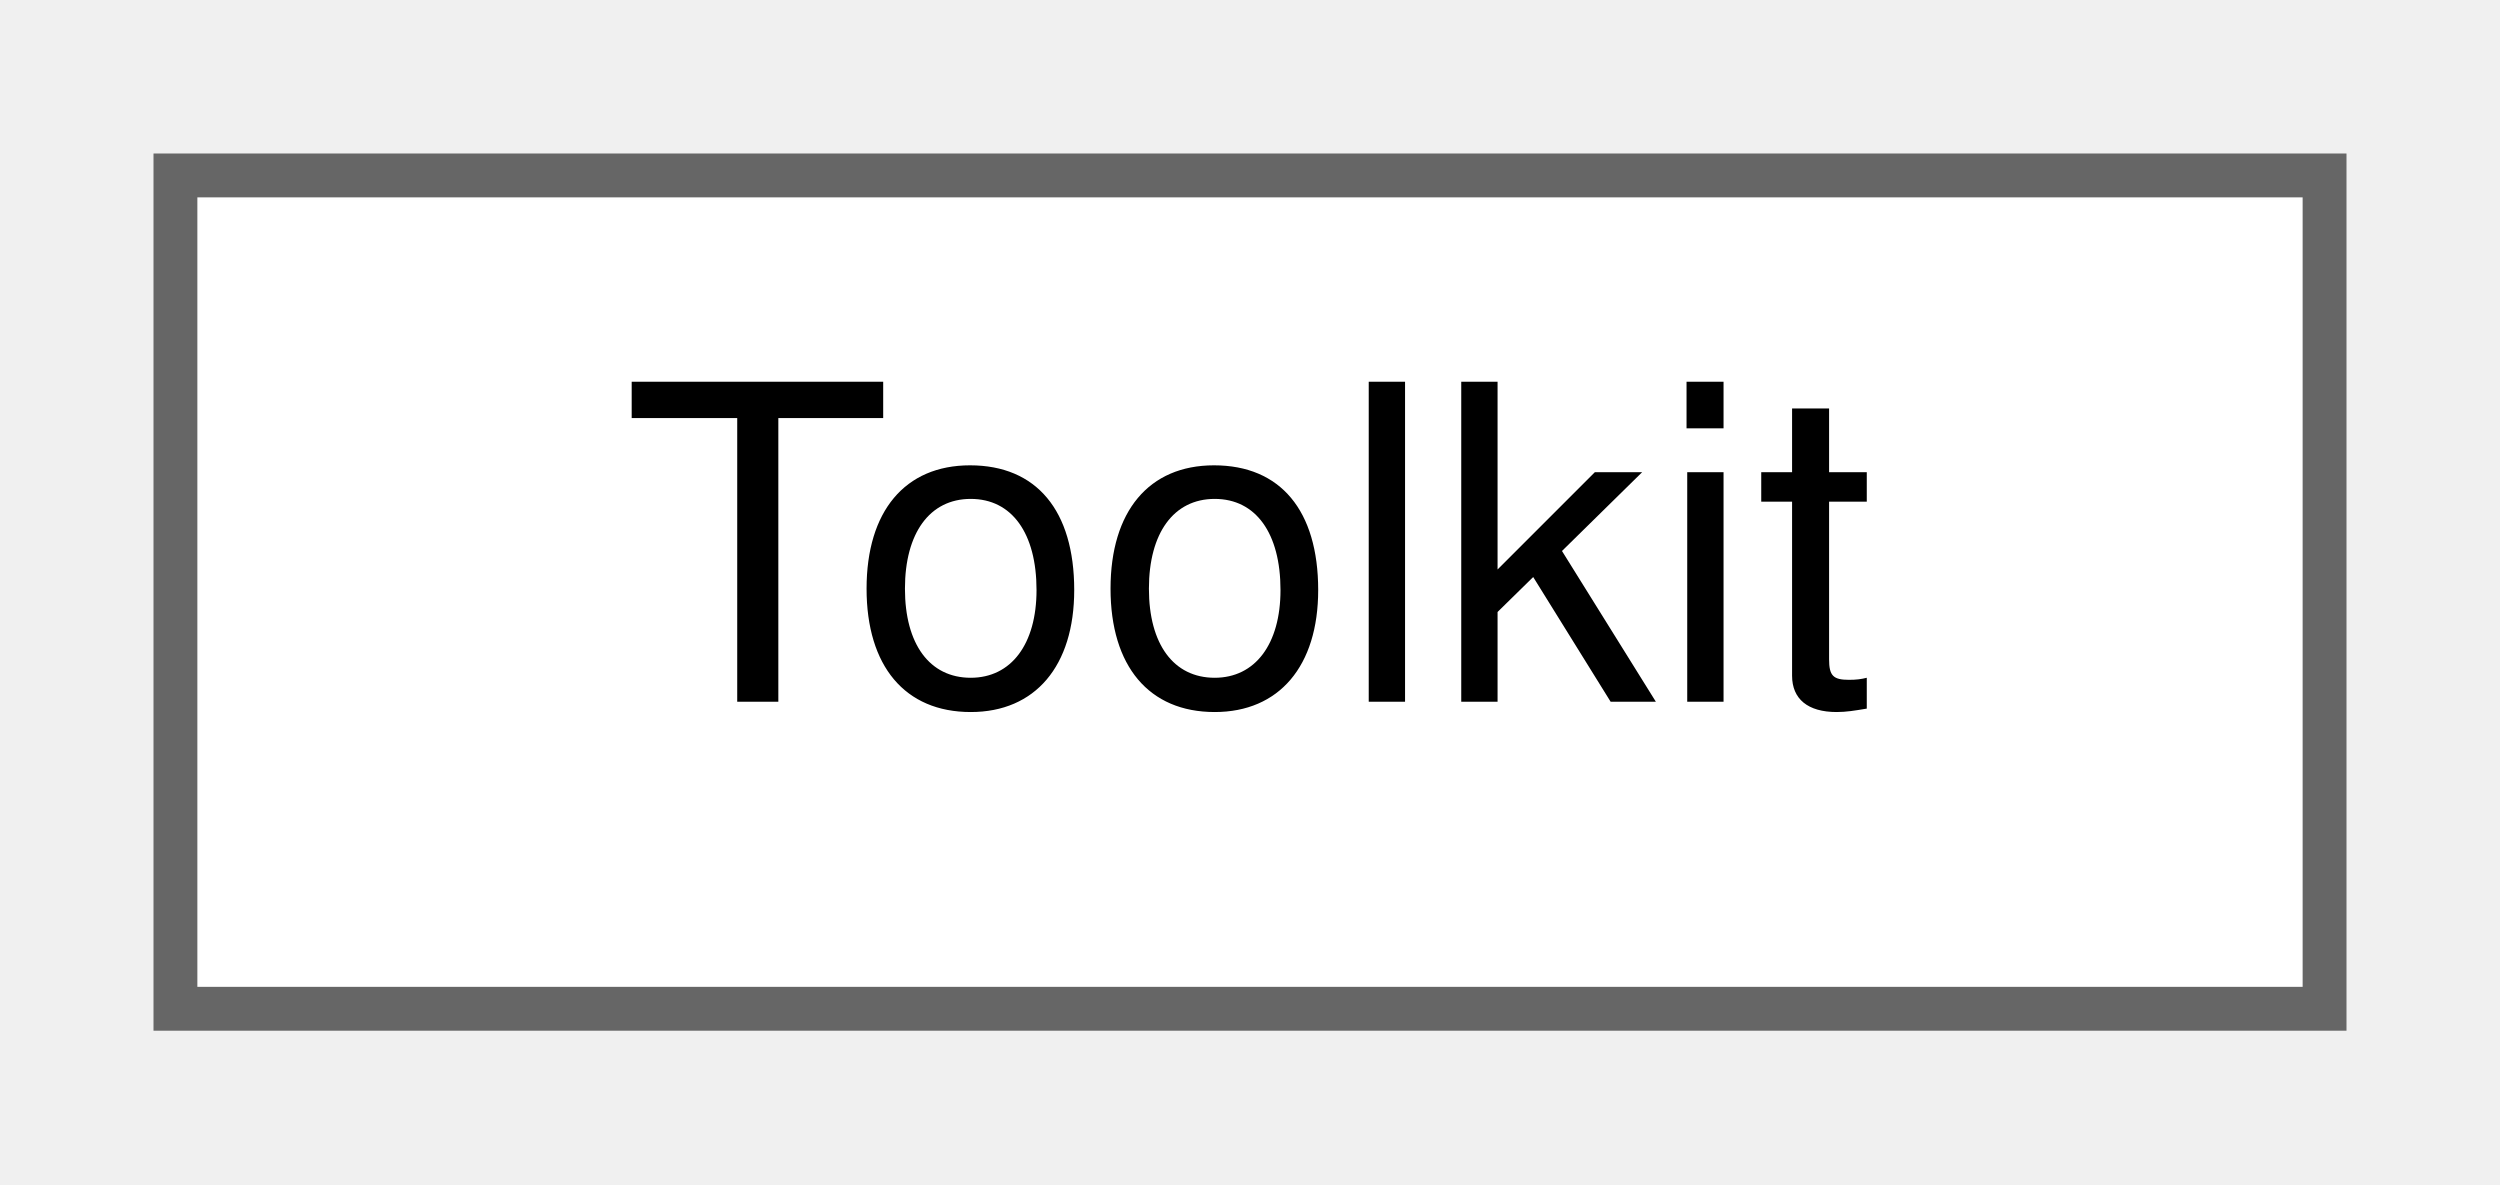
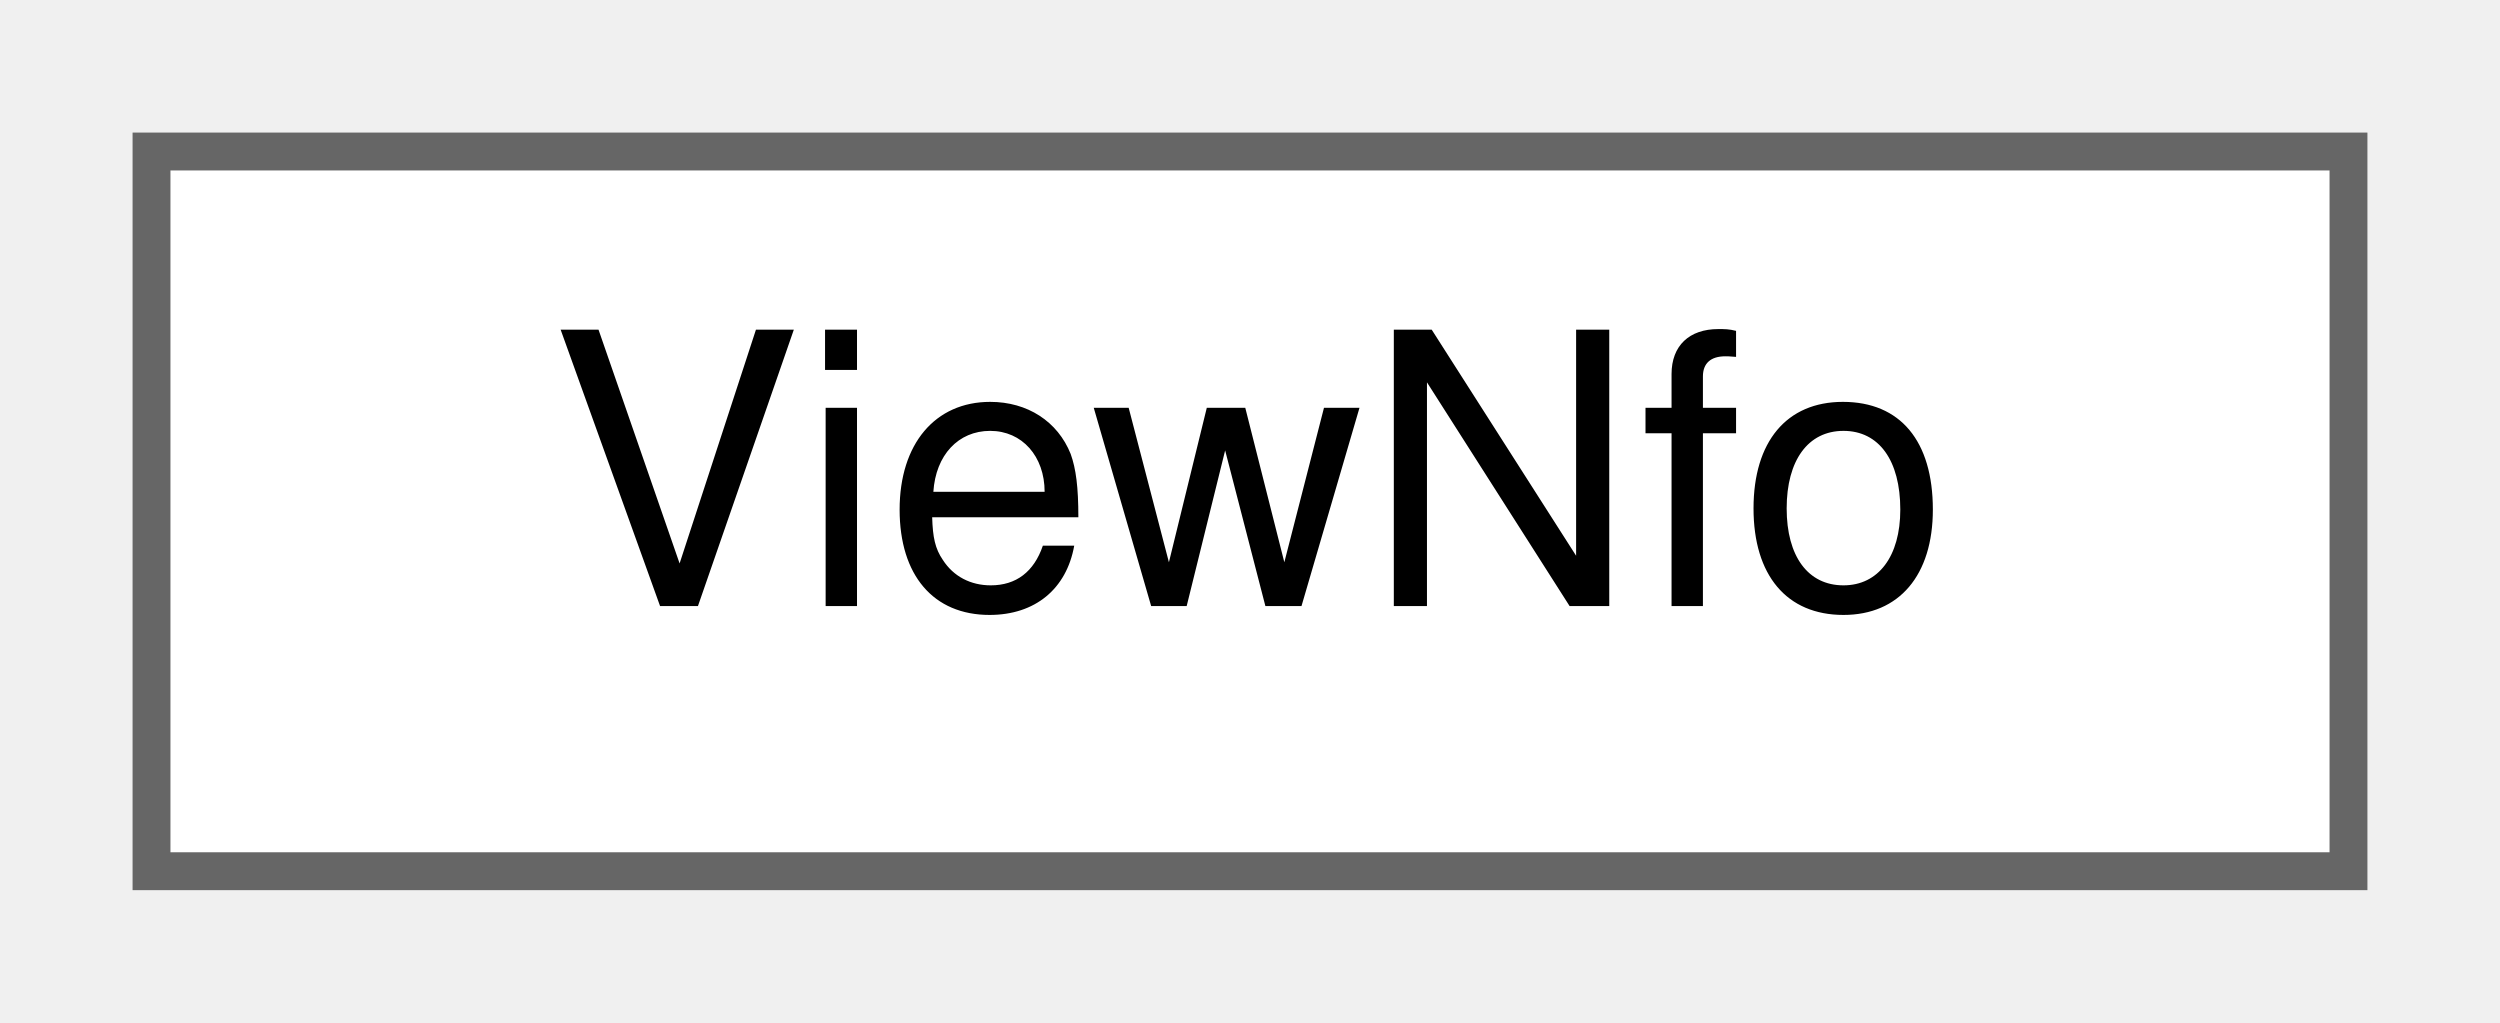
- <svg xmlns="http://www.w3.org/2000/svg" xmlns:xlink="http://www.w3.org/1999/xlink" width="57pt" height="27pt" viewBox="0.00 0.00 57.00 27.00">
+ <svg xmlns="http://www.w3.org/2000/svg" xmlns:xlink="http://www.w3.org/1999/xlink" width="66pt" height="27pt" viewBox="0.00 0.00 66.00 27.00">
  <g id="graph0" class="graph" transform="scale(1 1) rotate(0) translate(4 23)">
    <g id="node1" class="node">
      <g id="a_node1">
-         <a xlink:href="class_search_a_thing_1_1_open_g_l_1_1_shapes_1_1_toolkit.html" target="_top" xlink:title=" ">
-           <polygon fill="white" stroke="#666666" points="49,-19 0,-19 0,0 49,0 49,-19" />
-           <text text-anchor="middle" x="24.5" y="-7" font-family="Helvetica,sans-Serif" font-size="10.00">Toolkit</text>
+         <a xlink:href="class_search_a_thing_1_1_open_g_l_1_1_core_1_1_view_nfo.html" target="_top" xlink:title=" ">
+           <polygon fill="white" stroke="#666666" points="58,-19 0,-19 0,0 58,0 58,-19" />
+           <text text-anchor="middle" x="29" y="-7" font-family="Helvetica,sans-Serif" font-size="10.00">ViewNfo</text>
        </a>
      </g>
    </g>
  </g>
</svg>
